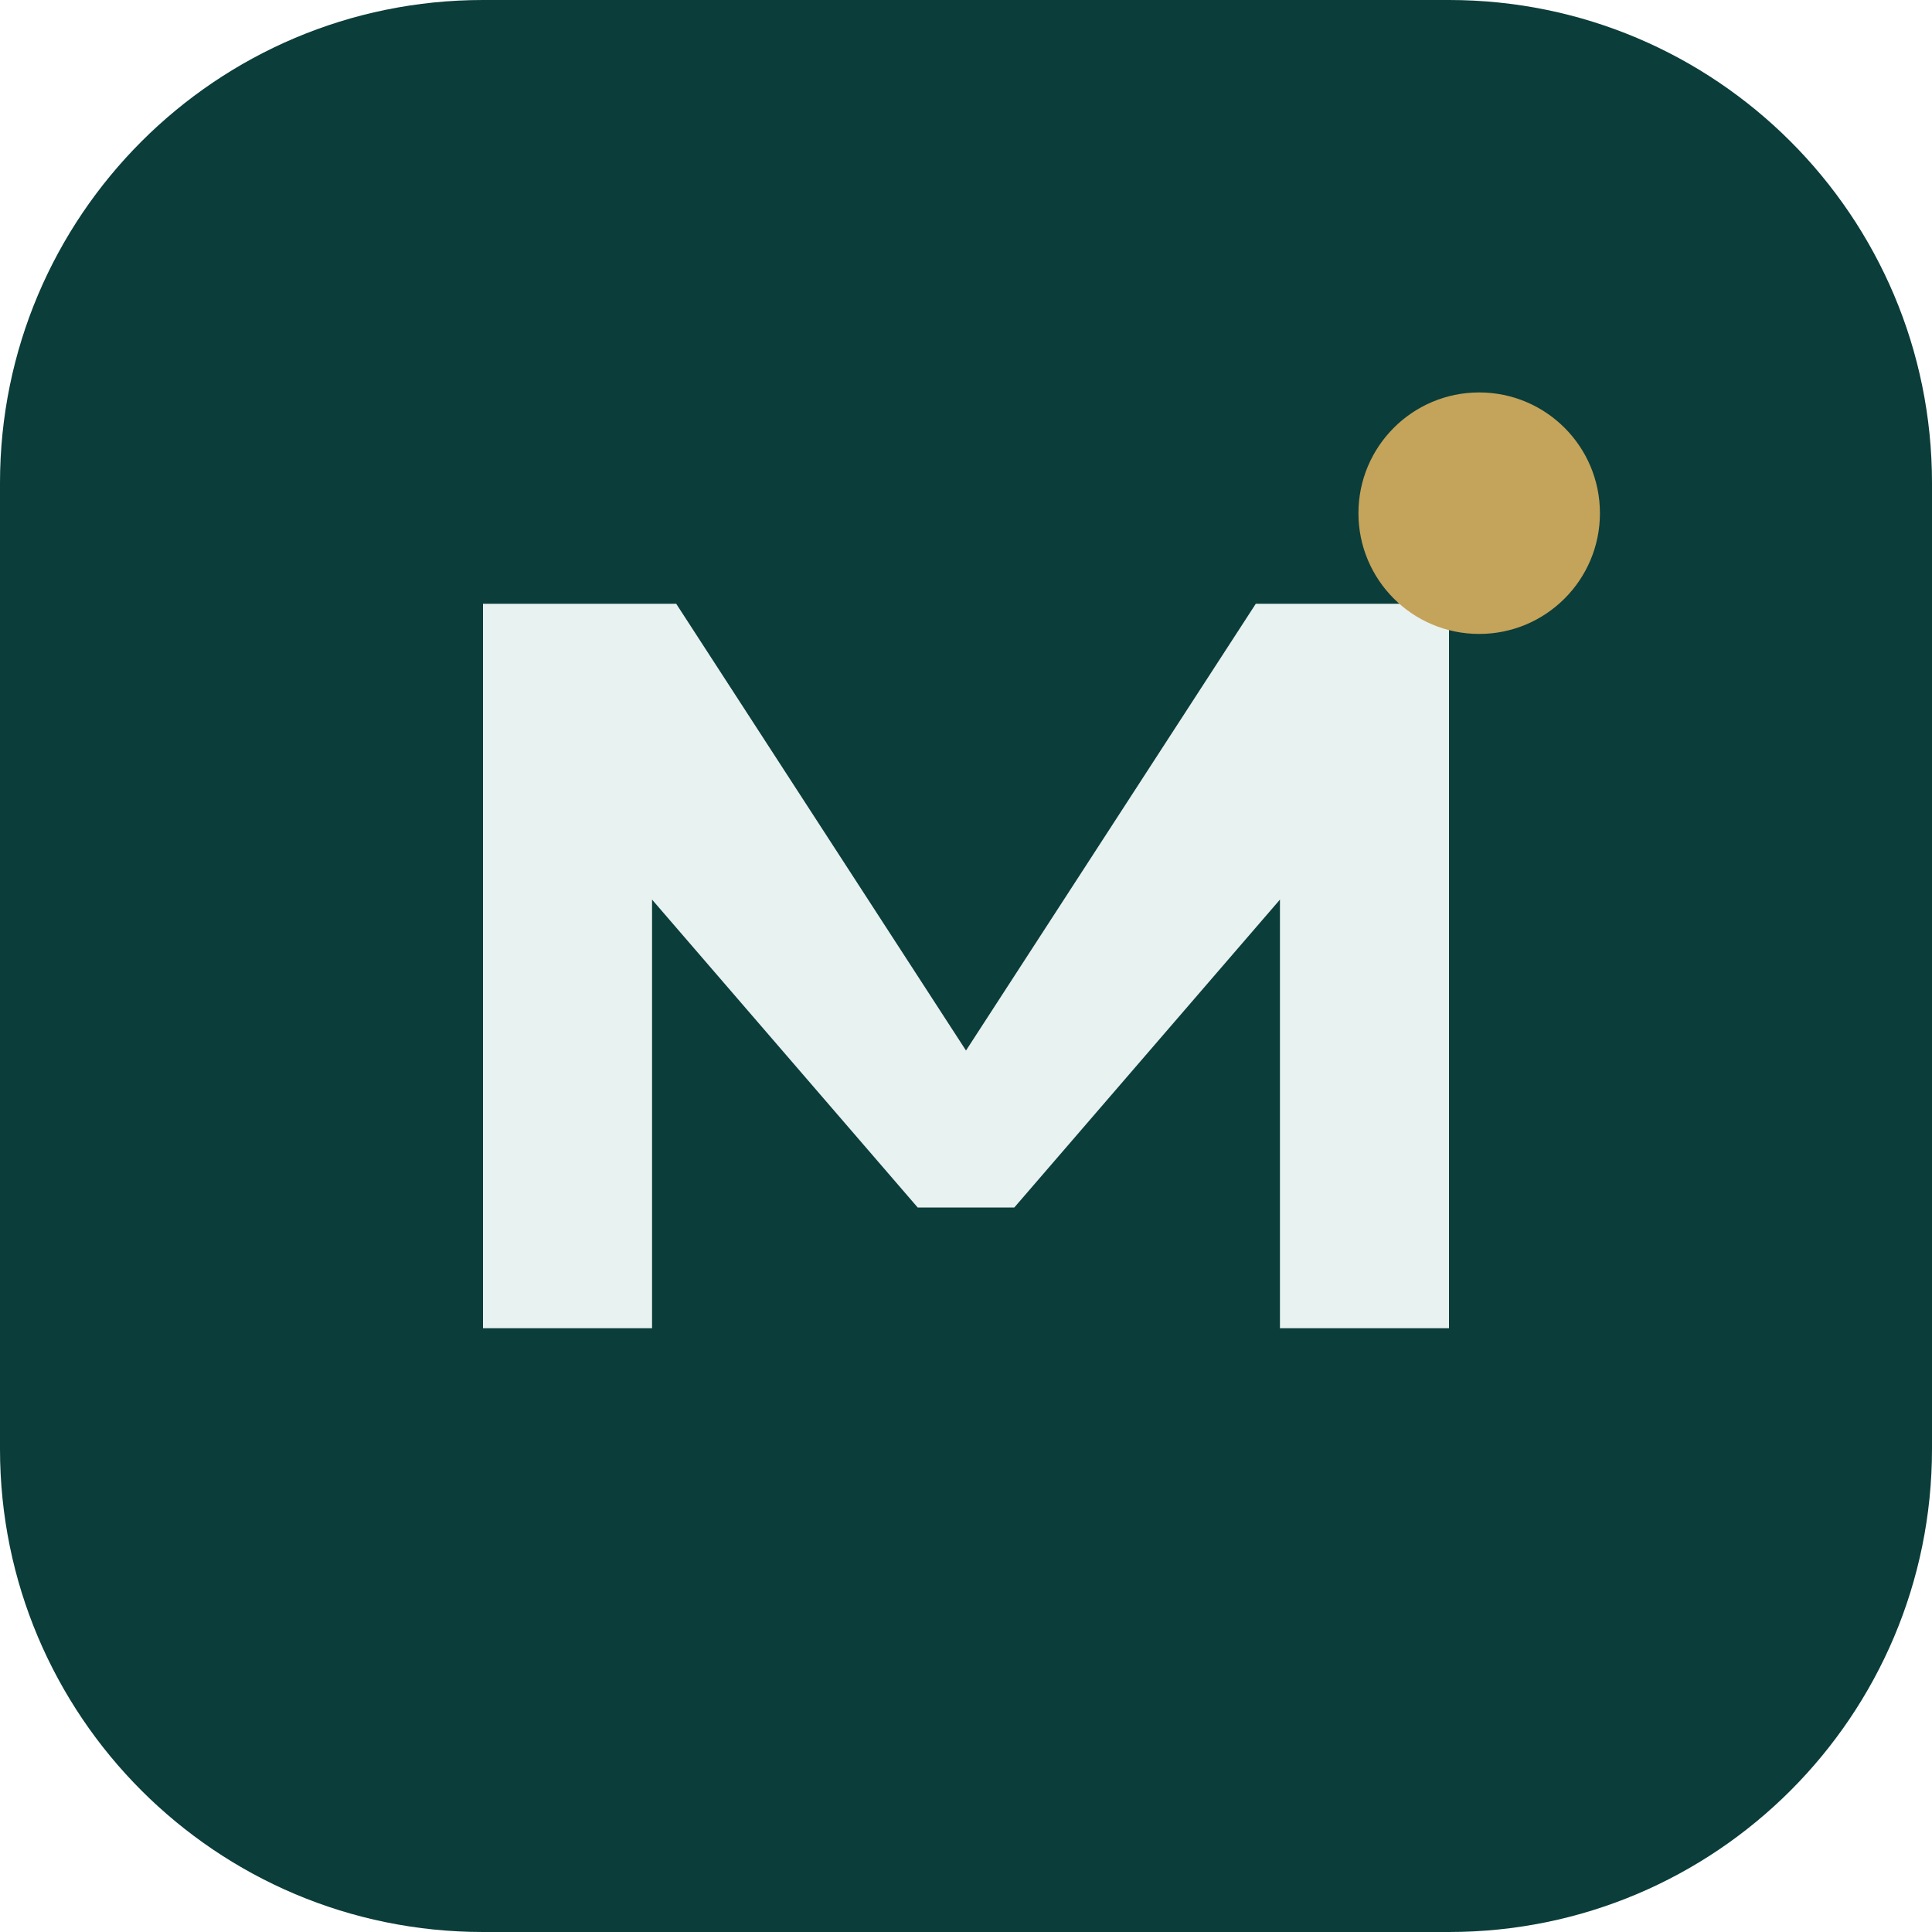
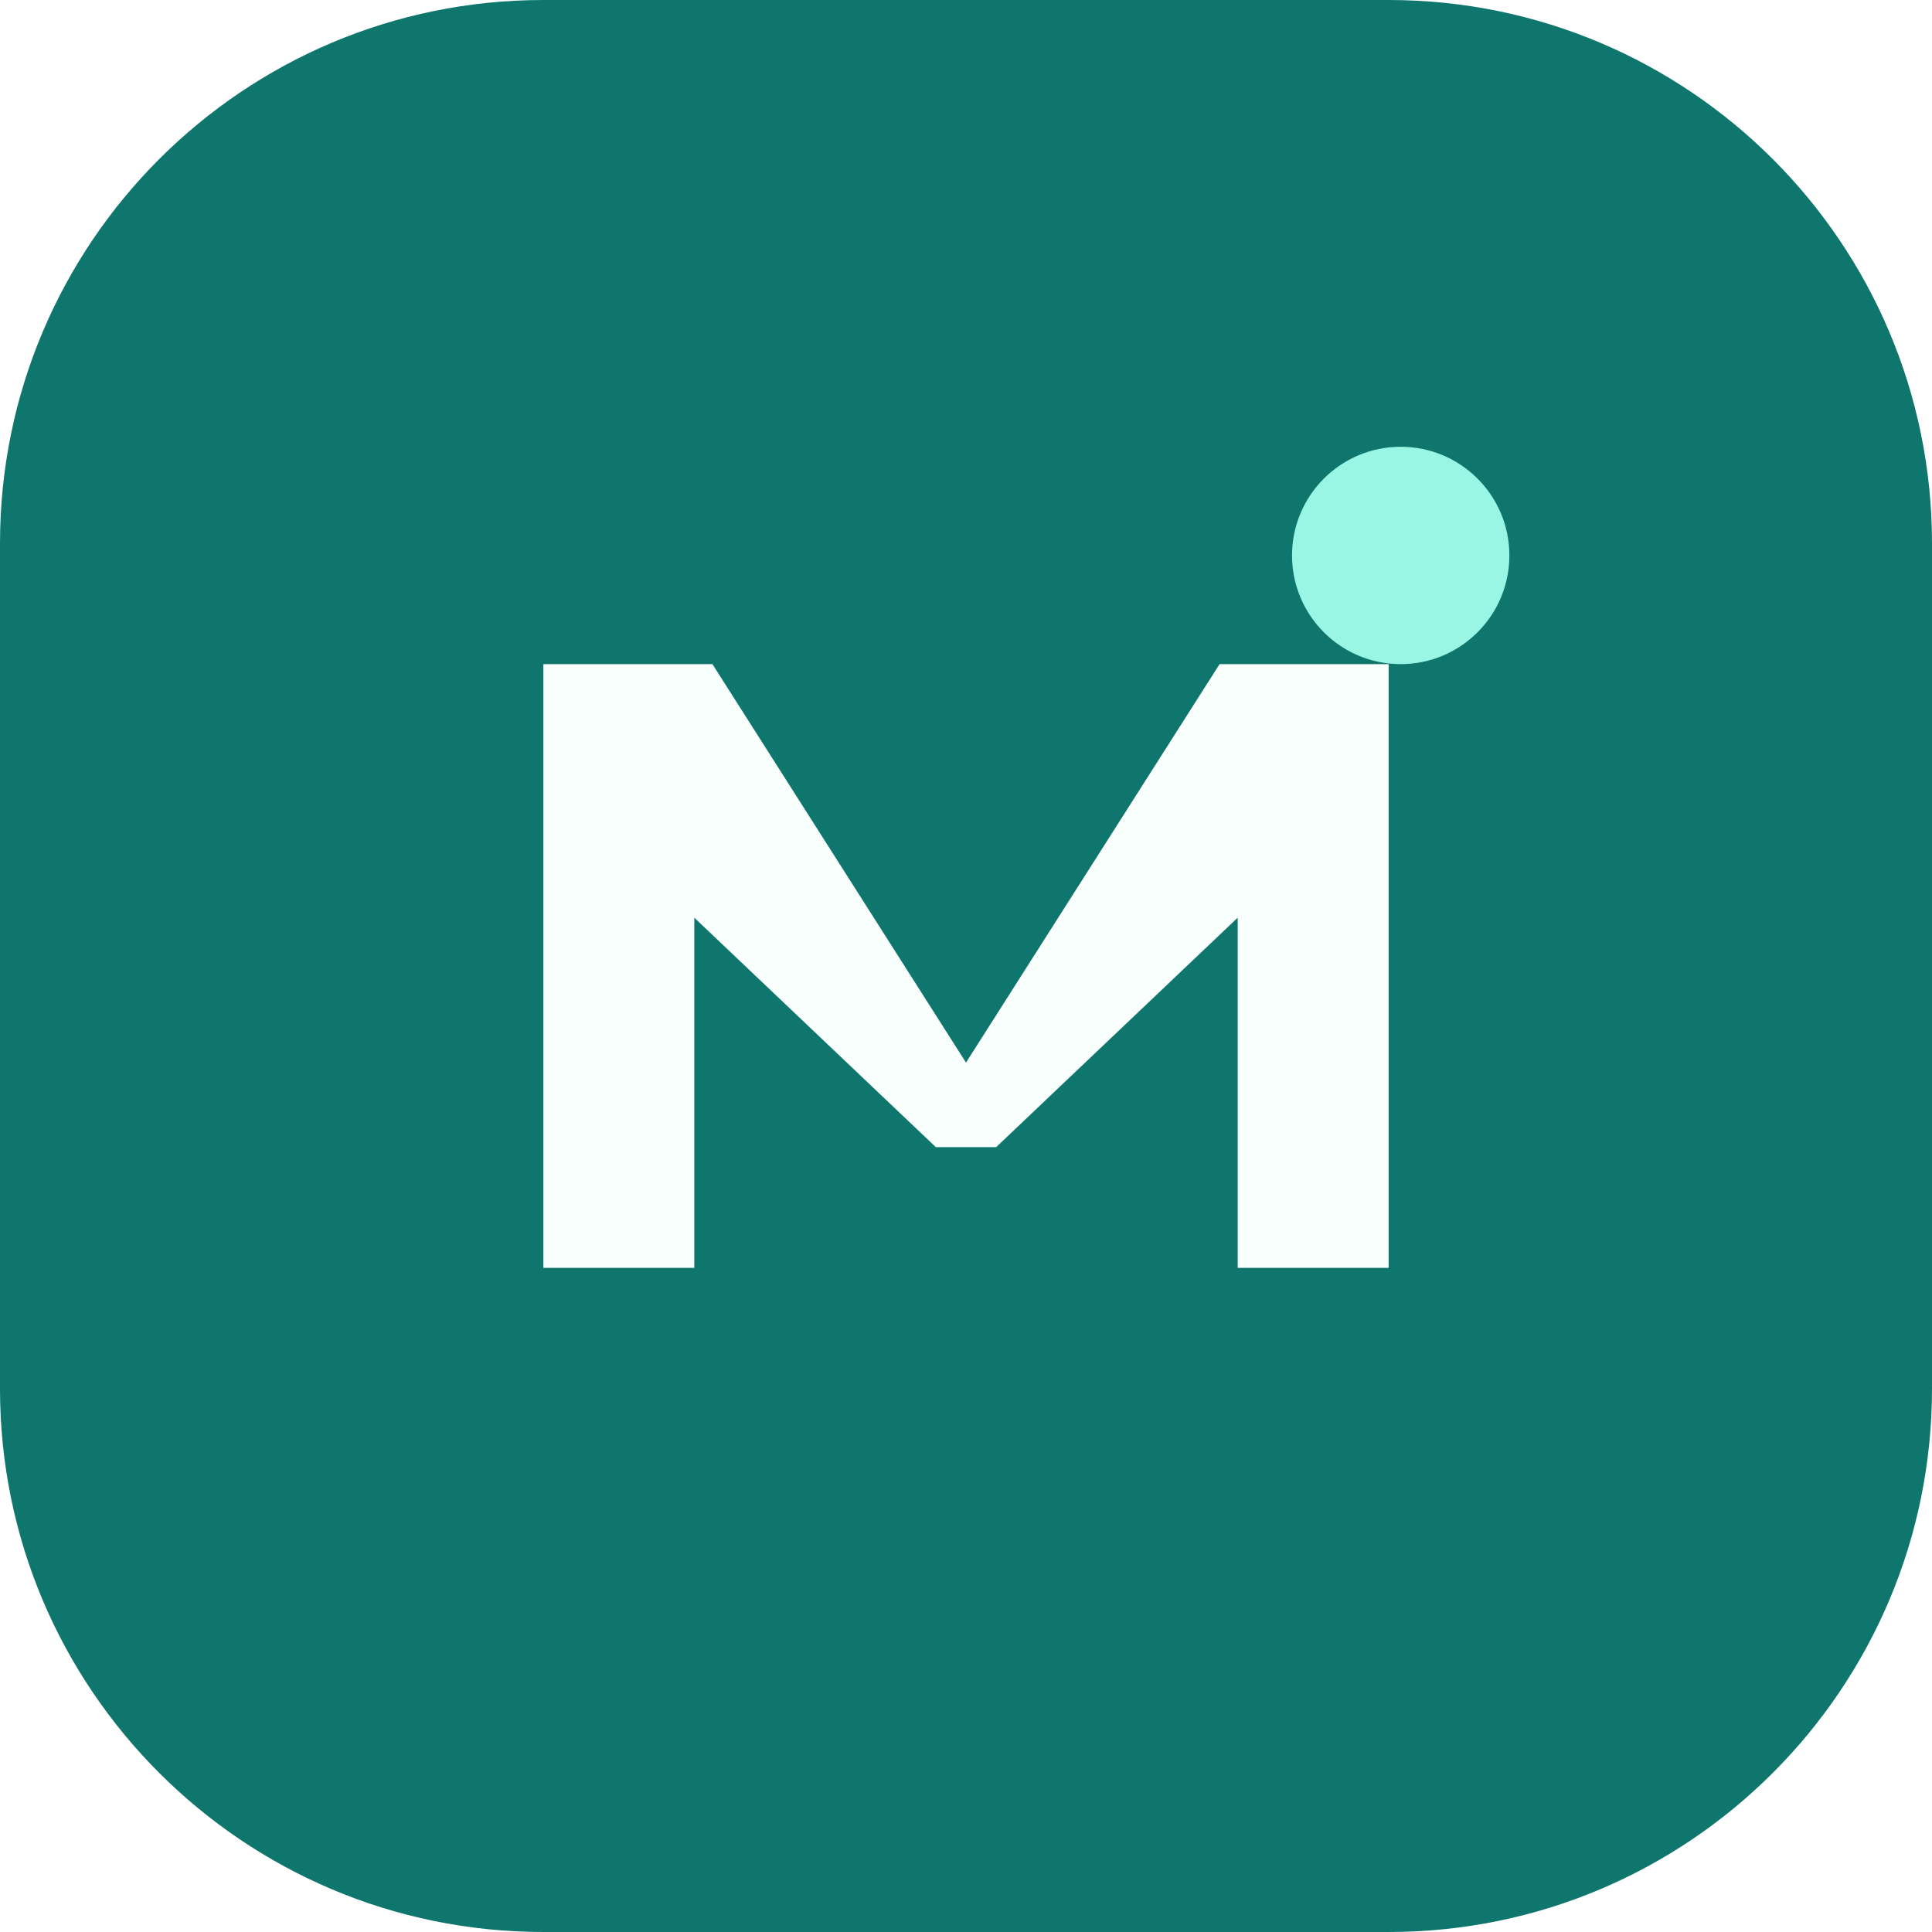
<svg xmlns="http://www.w3.org/2000/svg" viewBox="0 0 32 32" fill="none">
-   <rect width="32" height="32" rx="8" fill="#0B3D3A" />
-   <path d="M8 22V10h3.2l4.8 7.4L20.8 10H24v12h-2.8v-7.1L16.8 20h-1.6l-4.4-5.1V22H8z" fill="#E8F2F0" />
-   <circle cx="24.5" cy="8.5" r="2" fill="#C4A35A" />
+   <rect width="32" height="32" rx="9" fill="#0F766E" />
+   <path d="M9 21V11h2.8l4.2 6.6L20.2 11H23v10h-2.5v-5.8L16.5 19h-1L11.5 15.2V21H9z" fill="#F8FFFD" />
+   <circle cx="23.2" cy="9.2" r="1.8" fill="#99F6E4" />
</svg>
